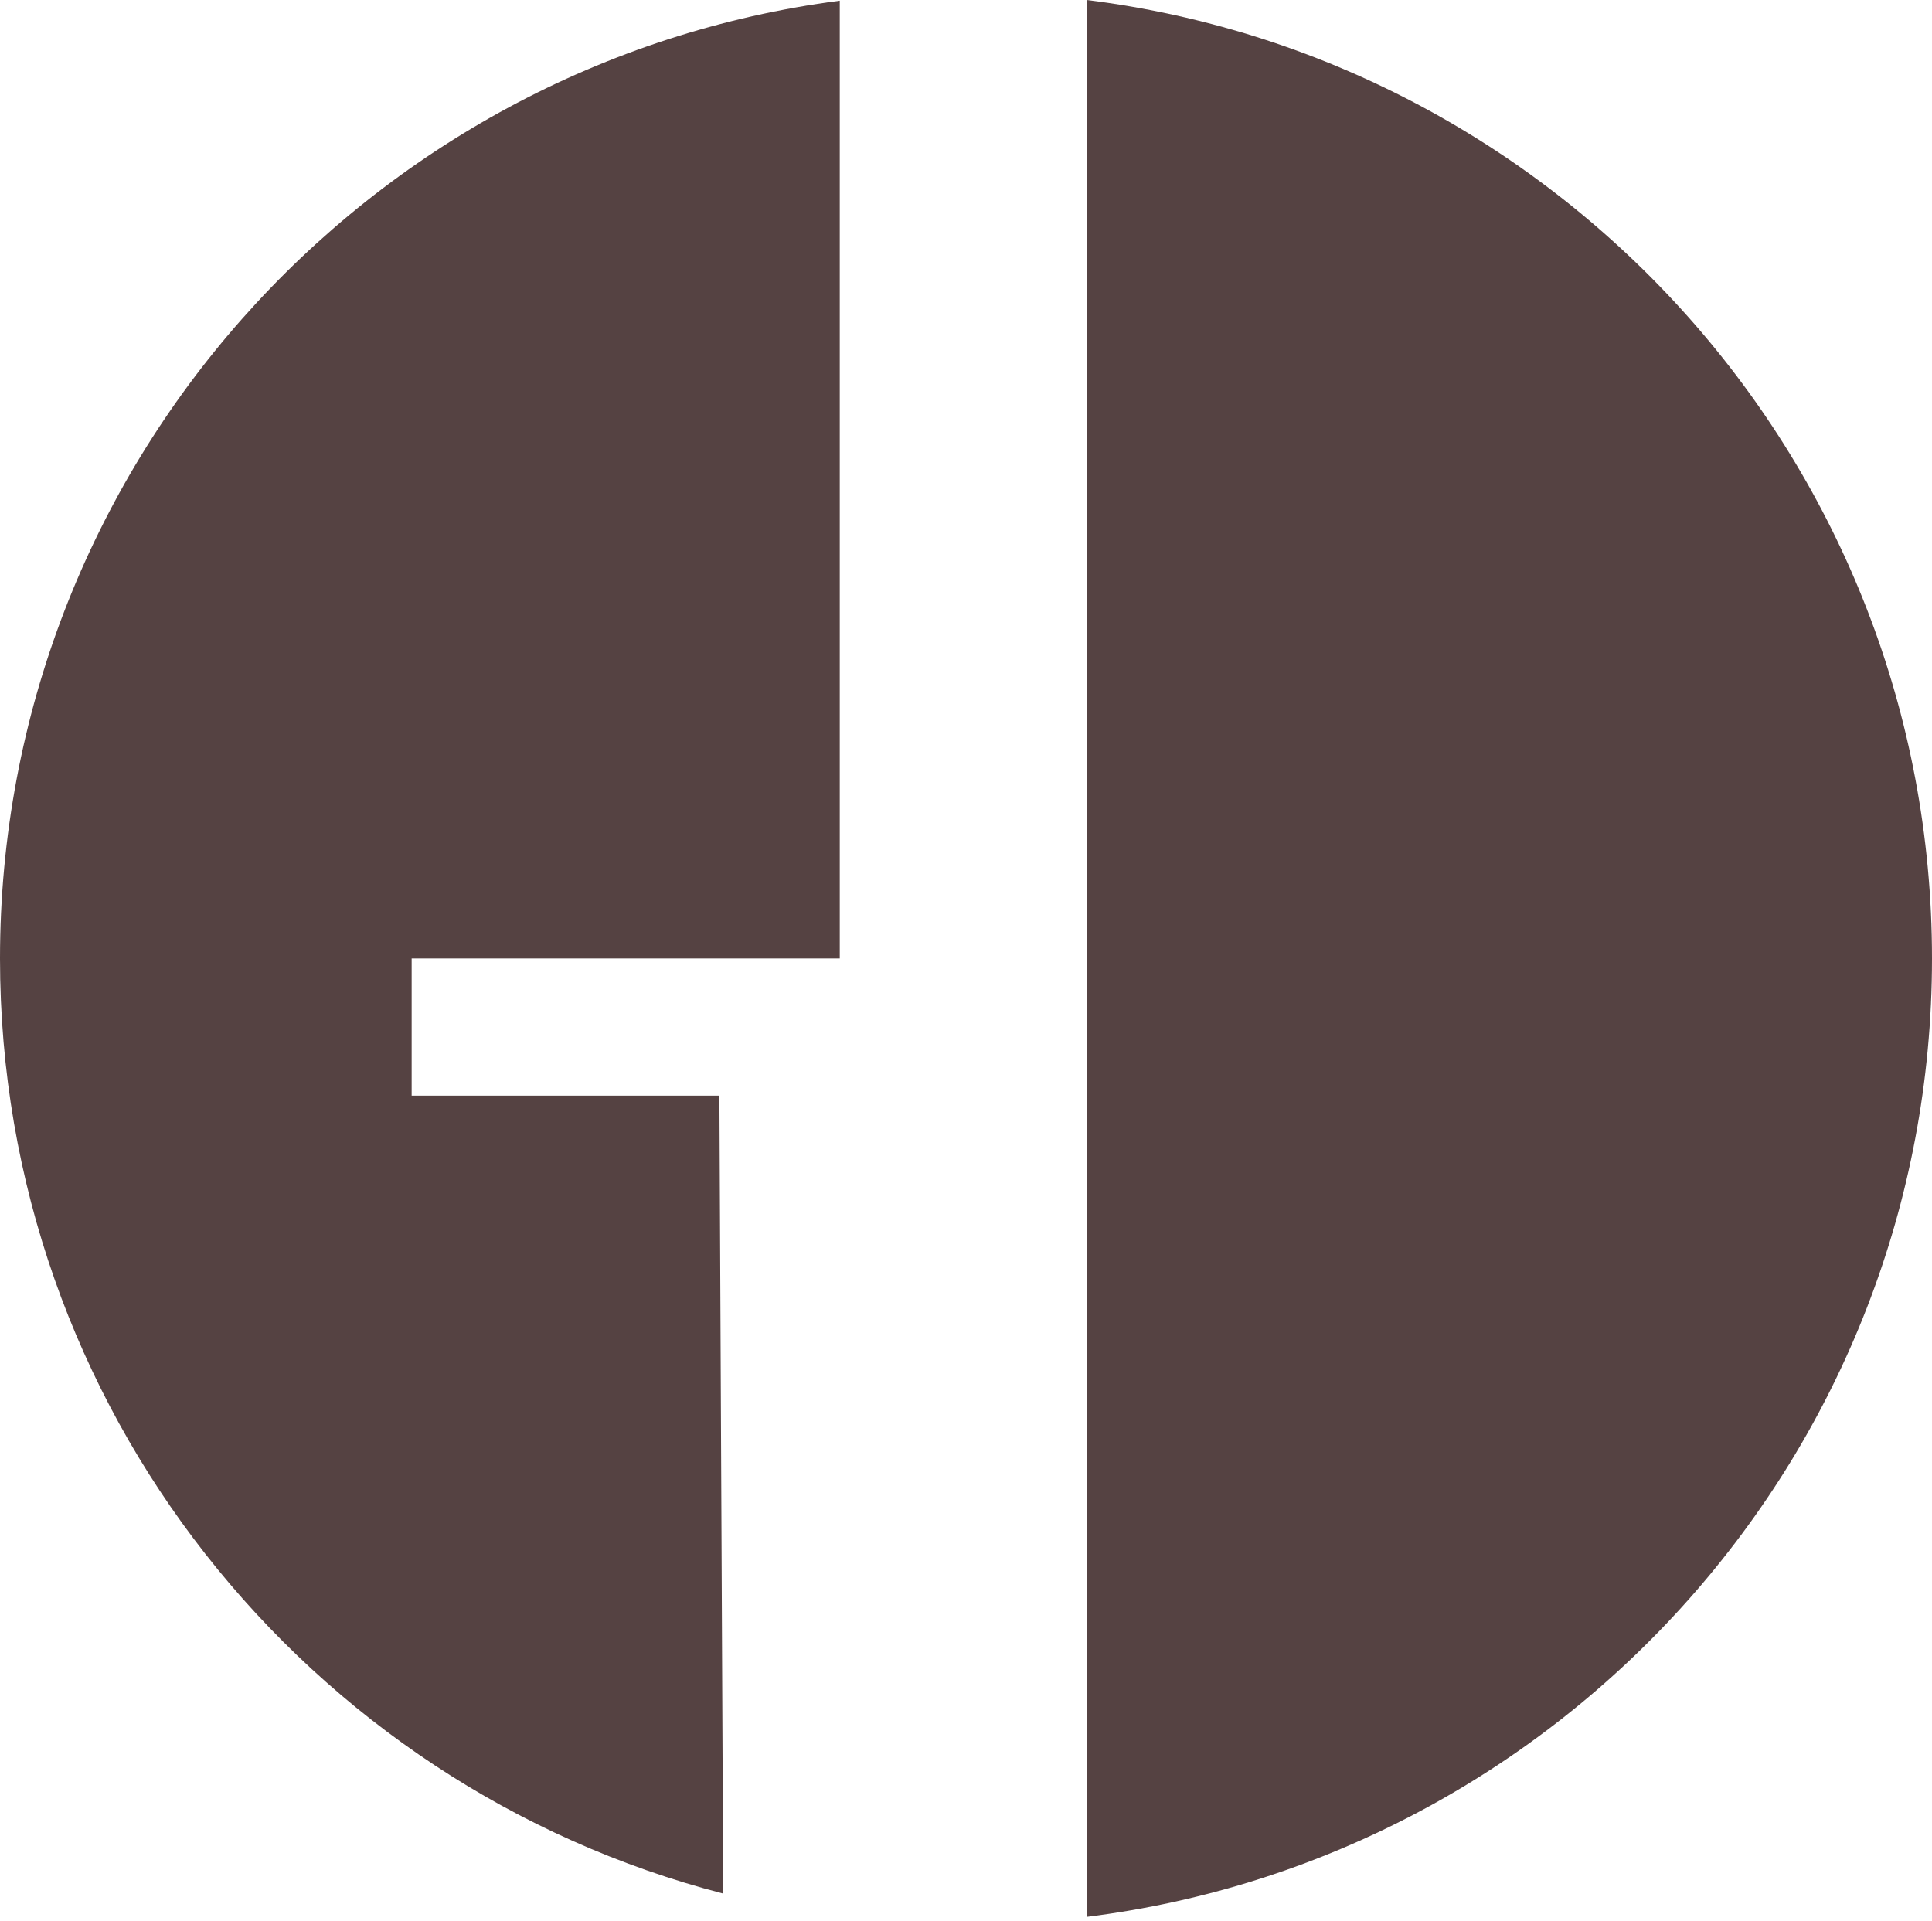
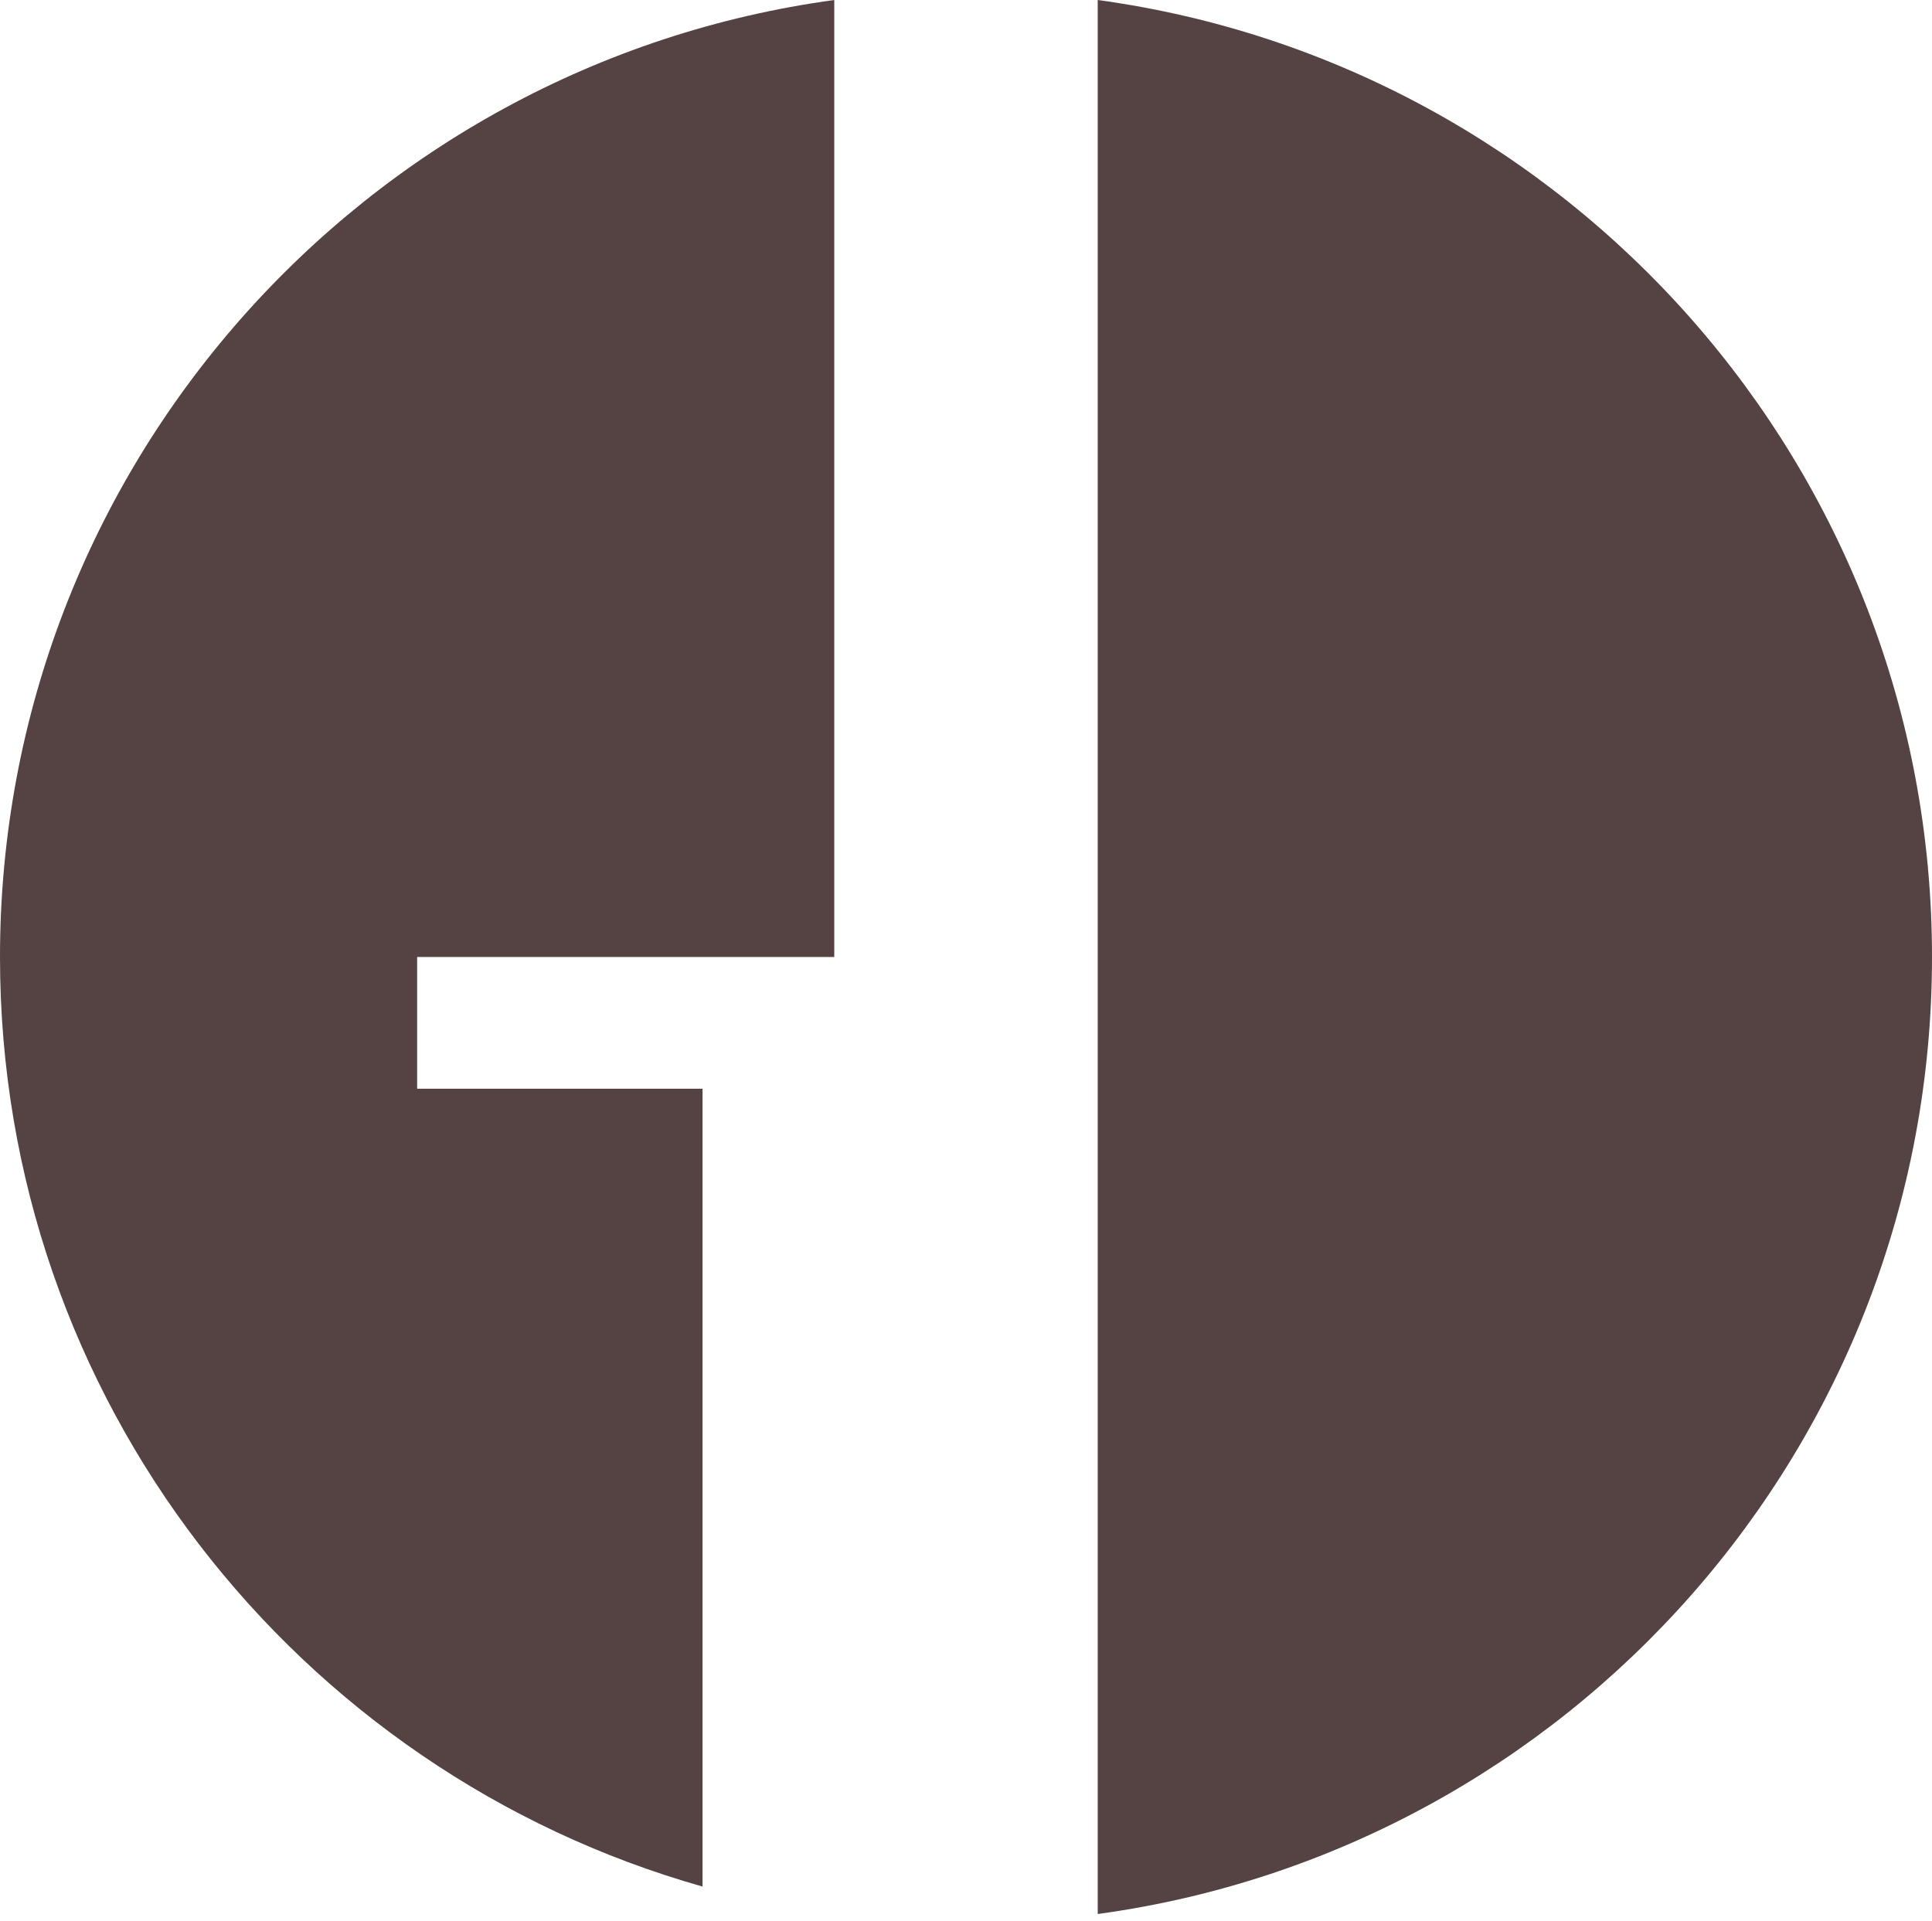
<svg xmlns="http://www.w3.org/2000/svg" viewBox="0 0 176 175" role="img" aria-label="Gofio Design">
-   <path d="M0 87.319C0 42.616 33.333 5.698 76.5 0.064V87.319H37.5V99.819H65.536L65.882 172.516C27.987 162.706 0 128.281 0 87.319Z" fill="#554242" />
-   <path d="M176 87.319C176 132.195 142.409 169.225 99 174.638L99 0C142.409 5.413 176 42.443 176 87.319Z" fill="#554242" />
+   <g fill="#554242">
+     <path d="M64 99.189V171.876C27.064 161.429 0 127.47 0 87.189C0 42.658 33.076 5.853 76 0V87.189H38V99.189H64Z" />
+     <path d="M100 1.52588e-05C142.924 5.853 176 42.658 176 87.189C176 131.719 142.924 168.525 100 174.377L100 1.52588e-05Z" />
+   </g>
</svg>
